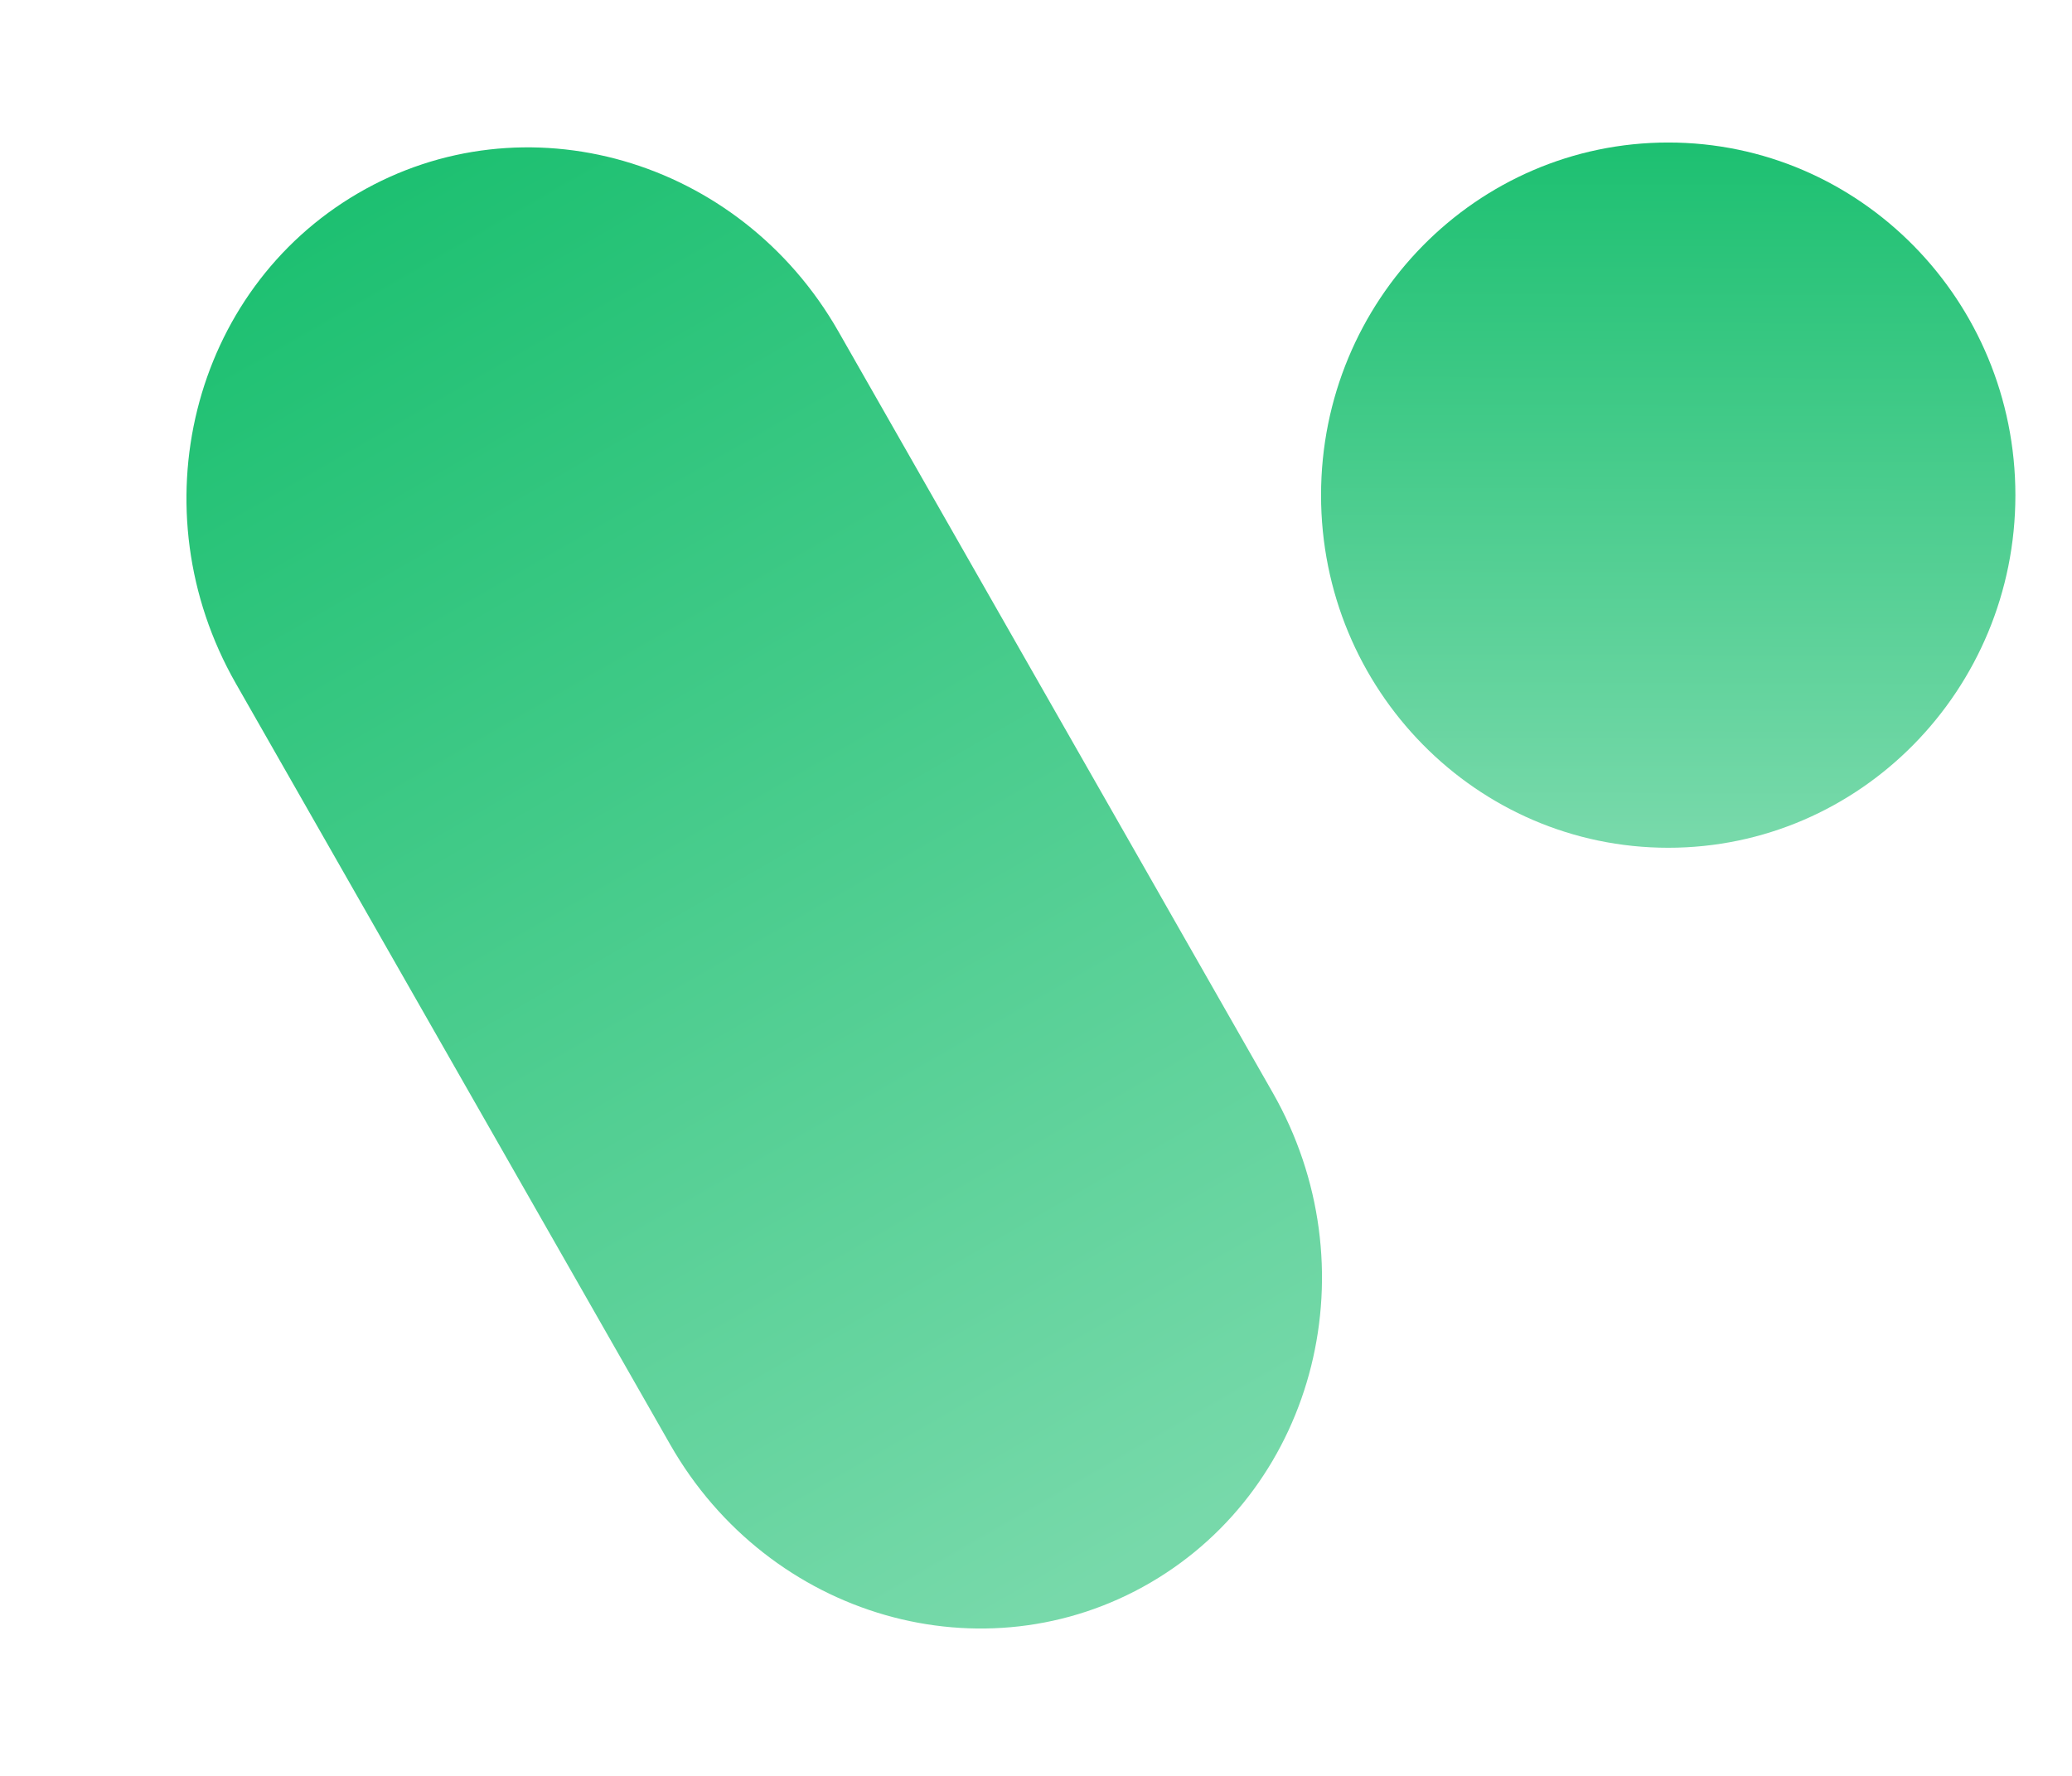
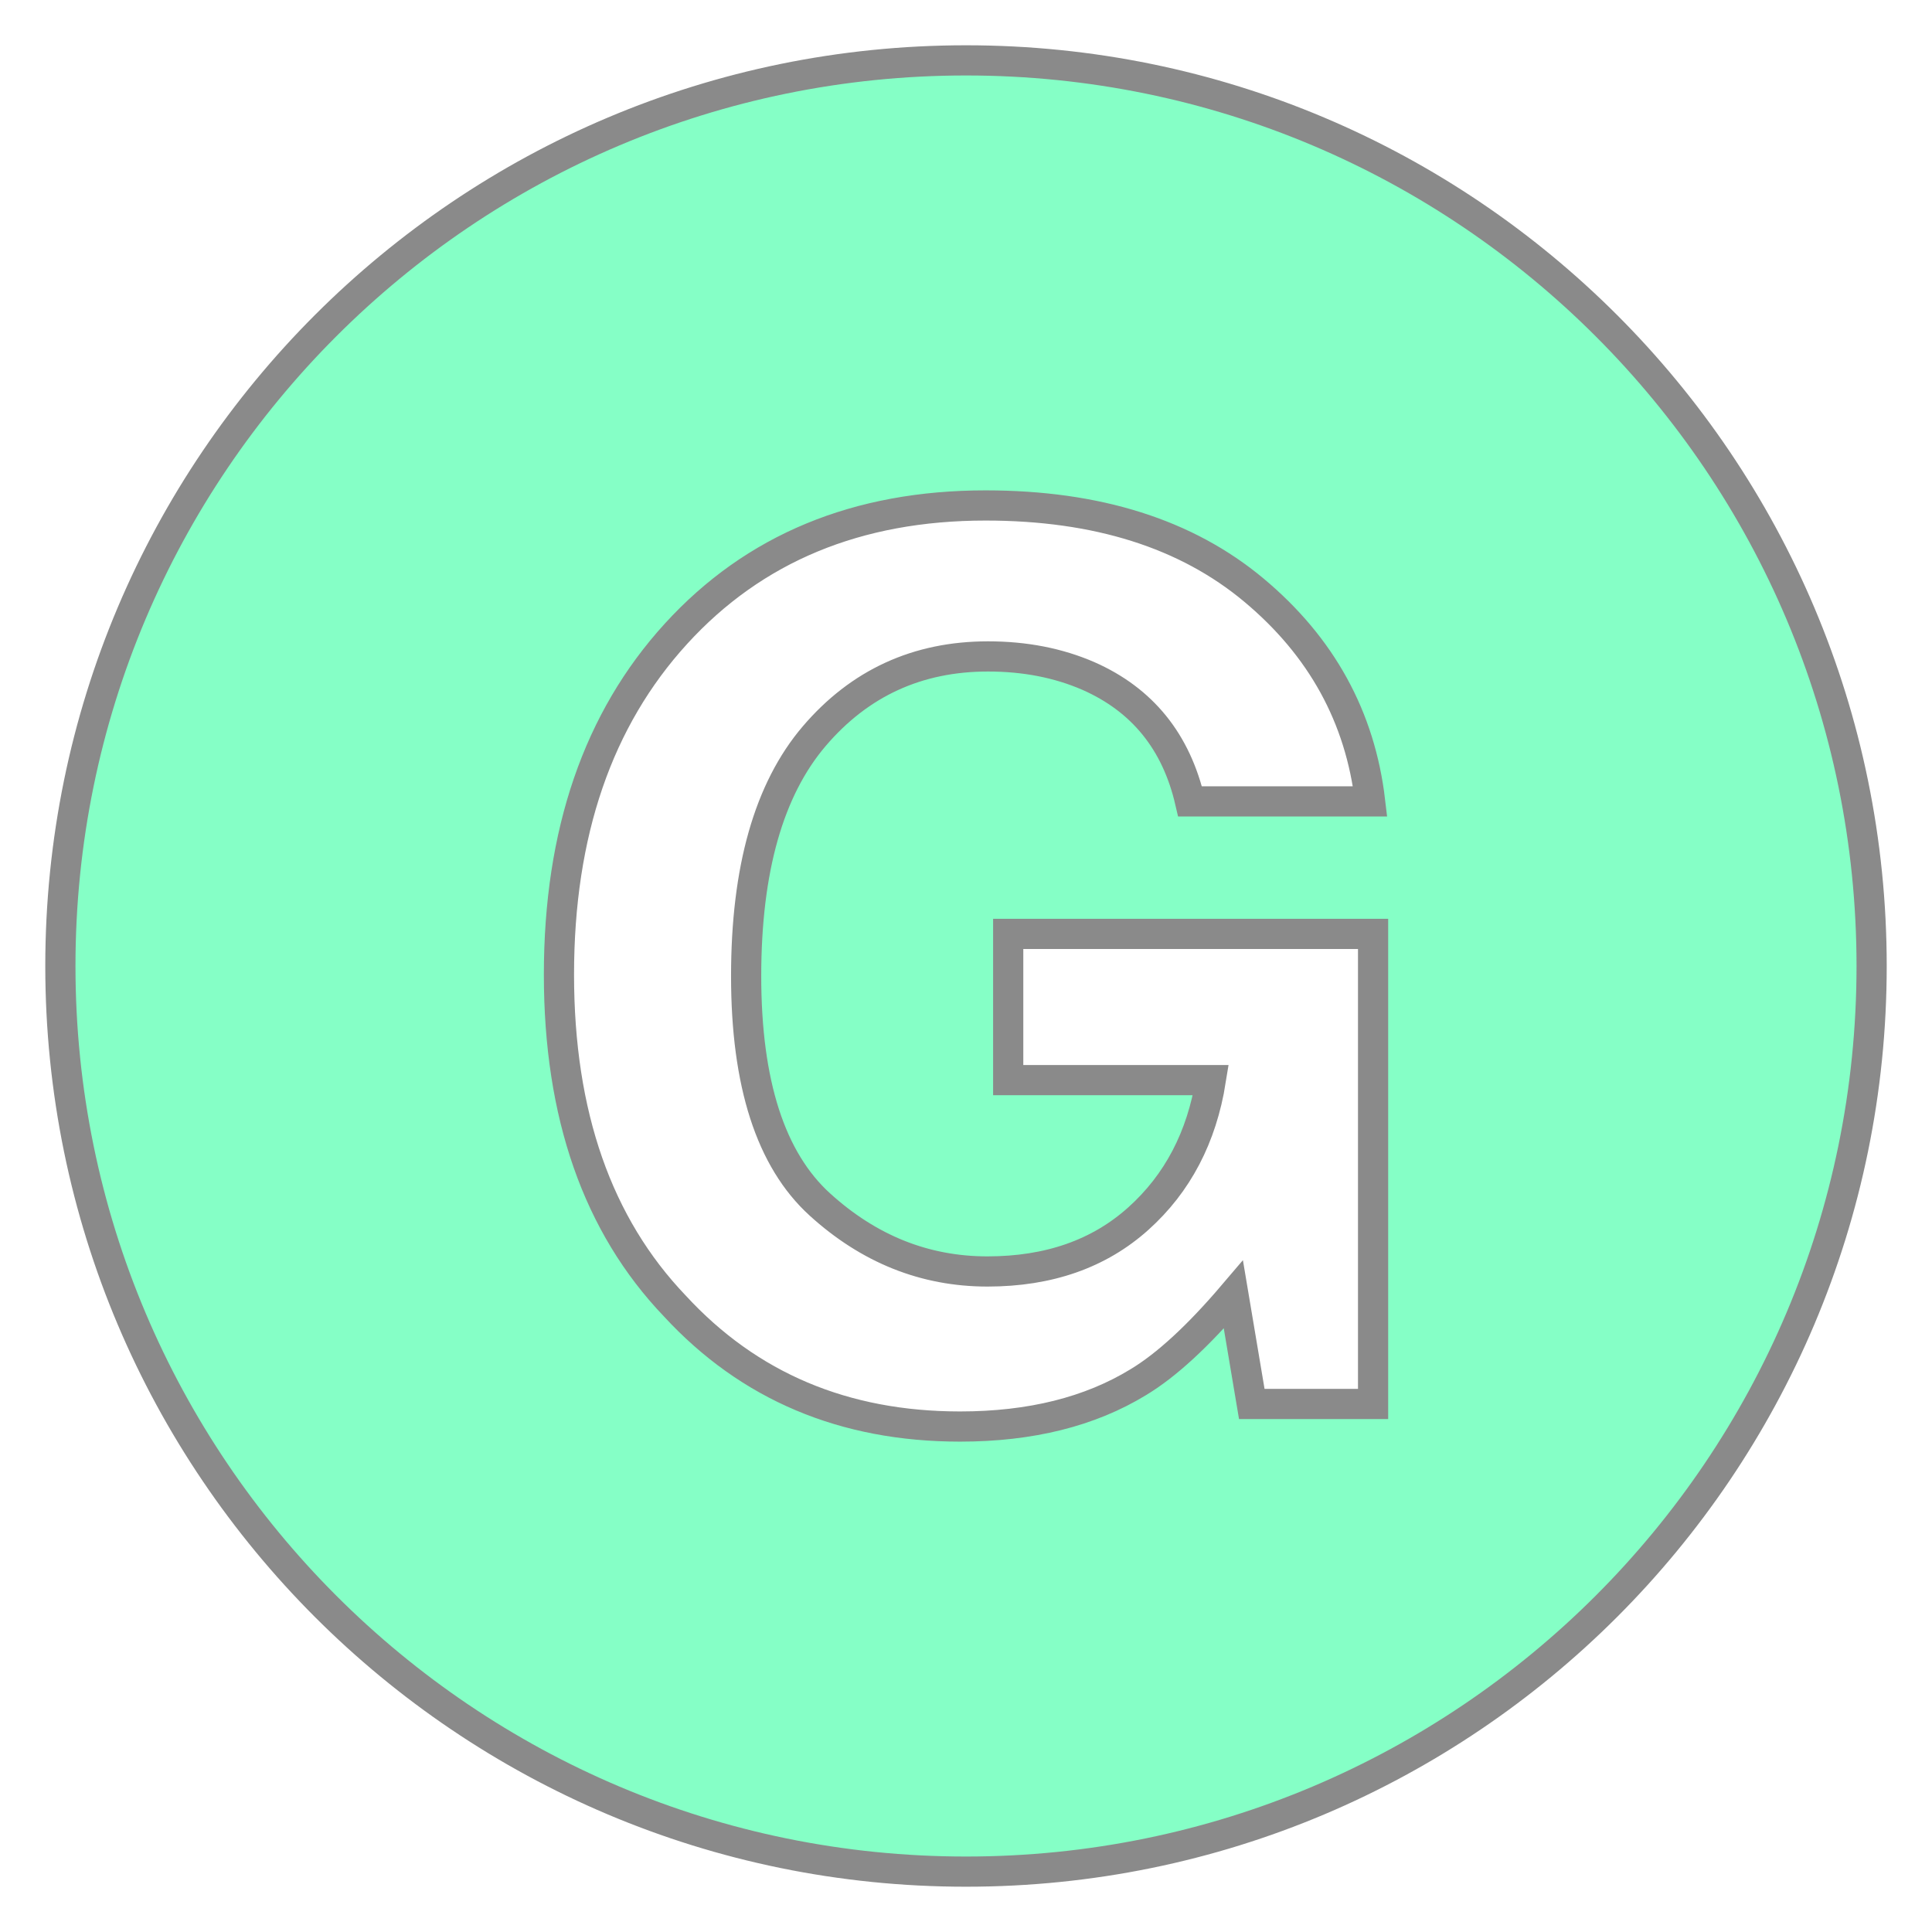
- <svg xmlns="http://www.w3.org/2000/svg" width="28" height="24" viewBox="0 0 28 24" fill="none">
-   <path d="M3.186 9.235C1.849 6.891 2.587 3.927 4.836 2.613C7.084 1.3 9.991 2.135 11.329 4.478L17.198 14.765C18.536 17.109 17.797 20.073 15.549 21.387C13.3 22.7 10.393 21.865 9.056 19.521L3.186 9.235Z" fill="url(#paint0_linear_2290_2172)" />
-   <path d="M27.235 6.692C27.235 9.323 25.134 11.457 22.544 11.457C19.953 11.457 17.852 9.323 17.852 6.692C17.852 4.06 19.953 1.926 22.544 1.926C25.134 1.926 27.235 4.06 27.235 6.692Z" fill="url(#paint1_linear_2290_2172)" />
-   <defs>
-     <linearGradient id="paint0_linear_2290_2172" x1="4.836" y1="2.613" x2="15.441" y2="21.002" gradientUnits="userSpaceOnUse">
-       <stop stop-color="#1DC071" />
-       <stop offset="1" stop-color="#77D9AA" />
-     </linearGradient>
-     <linearGradient id="paint1_linear_2290_2172" x1="22.544" y1="1.926" x2="22.52" y2="11.286" gradientUnits="userSpaceOnUse">
-       <stop stop-color="#1DC071" />
-       <stop offset="1" stop-color="#77D9AA" />
-     </linearGradient>
-   </defs>
+ <svg xmlns="http://www.w3.org/2000/svg" width="256px" height="256px" viewBox="0 0 64 64" aria-hidden="true" role="img" class="iconify iconify--emojione-monotone" preserveAspectRatio="xMidYMid meet" fill="#8a8a8a" stroke="#8a8a8a">
+   <g id="SVGRepo_bgCarrier" stroke-width="0" />
+   <g id="SVGRepo_tracerCarrier" stroke-linecap="round" stroke-linejoin="round" />
+   <g id="SVGRepo_iconCarrier">
+     <path d="M32 2C15.432 2 2 15.432 2 32s13.432 30 30 30s30-13.432 30-30S48.568 2 32 2m13.484 44.508h-4.017l-.609-3.622c-1.168 1.372-2.219 2.339-3.15 2.9c-1.601.979-3.569 1.47-5.905 1.47c-3.845 0-6.995-1.332-9.448-3.993c-2.56-2.676-3.839-6.335-3.839-10.978c0-4.695 1.292-8.459 3.878-11.292c2.585-2.833 6.004-4.249 10.256-4.249c3.688 0 6.65.935 8.888 2.805s3.521 4.203 3.849 6.998h-5.965c-.459-1.981-1.582-3.366-3.365-4.153c-.998-.434-2.107-.649-3.328-.649c-2.336 0-4.255.881-5.758 2.643c-1.502 1.762-2.254 4.41-2.254 7.946c0 3.563.814 6.085 2.441 7.565c1.627 1.479 3.478 2.22 5.551 2.22c2.035 0 3.701-.584 5-1.751c1.3-1.167 2.1-2.696 2.402-4.588h-6.713v-4.843h12.087v15.571z" fill="#85ffc6" />
+   </g>
</svg>
